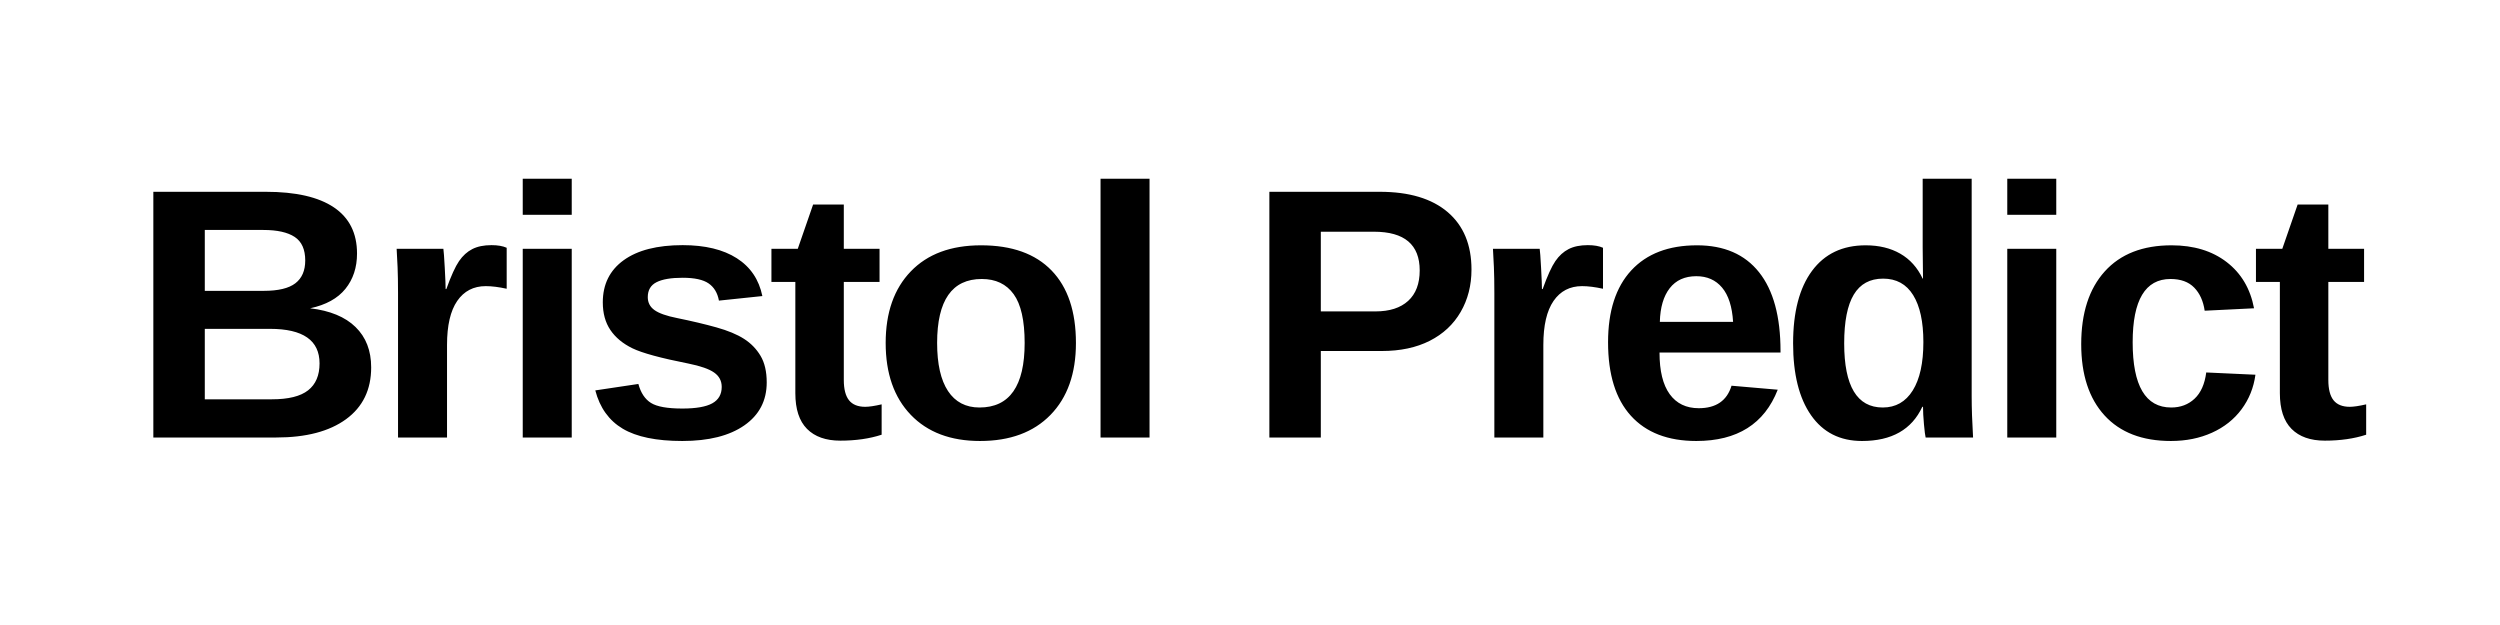
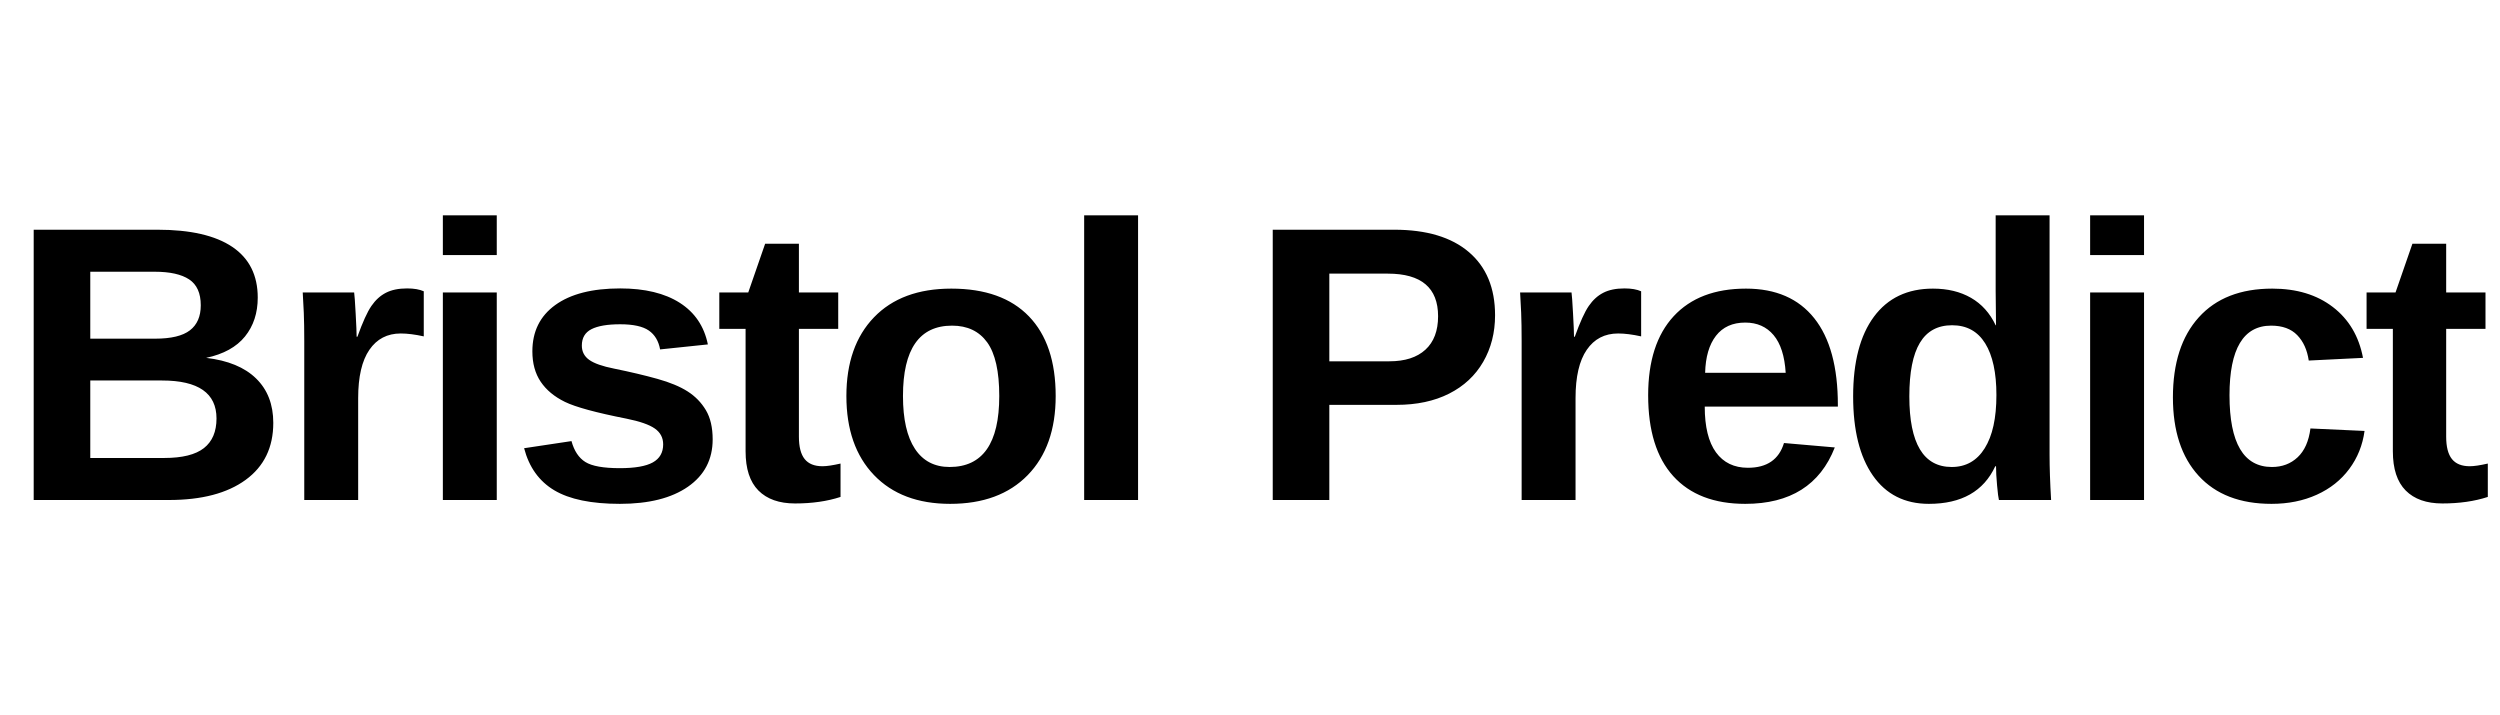
- <svg xmlns="http://www.w3.org/2000/svg" viewBox="0 0 1400 300" width="1200" height="300">
-   <text x="700" y="220" font-family="Arial, sans-serif" font-size="200" font-weight="900" text-anchor="middle" fill="black" letter-spacing="-8">
+ <svg xmlns="http://www.w3.org/2000/svg" viewBox="0 0 1400 400" width="1400" height="400">
+   <text x="700" y="280" font-family="Arial, sans-serif" font-size="220" font-weight="900" text-anchor="middle" fill="black" letter-spacing="-8">
    Bristol Predict
  </text>
</svg>
